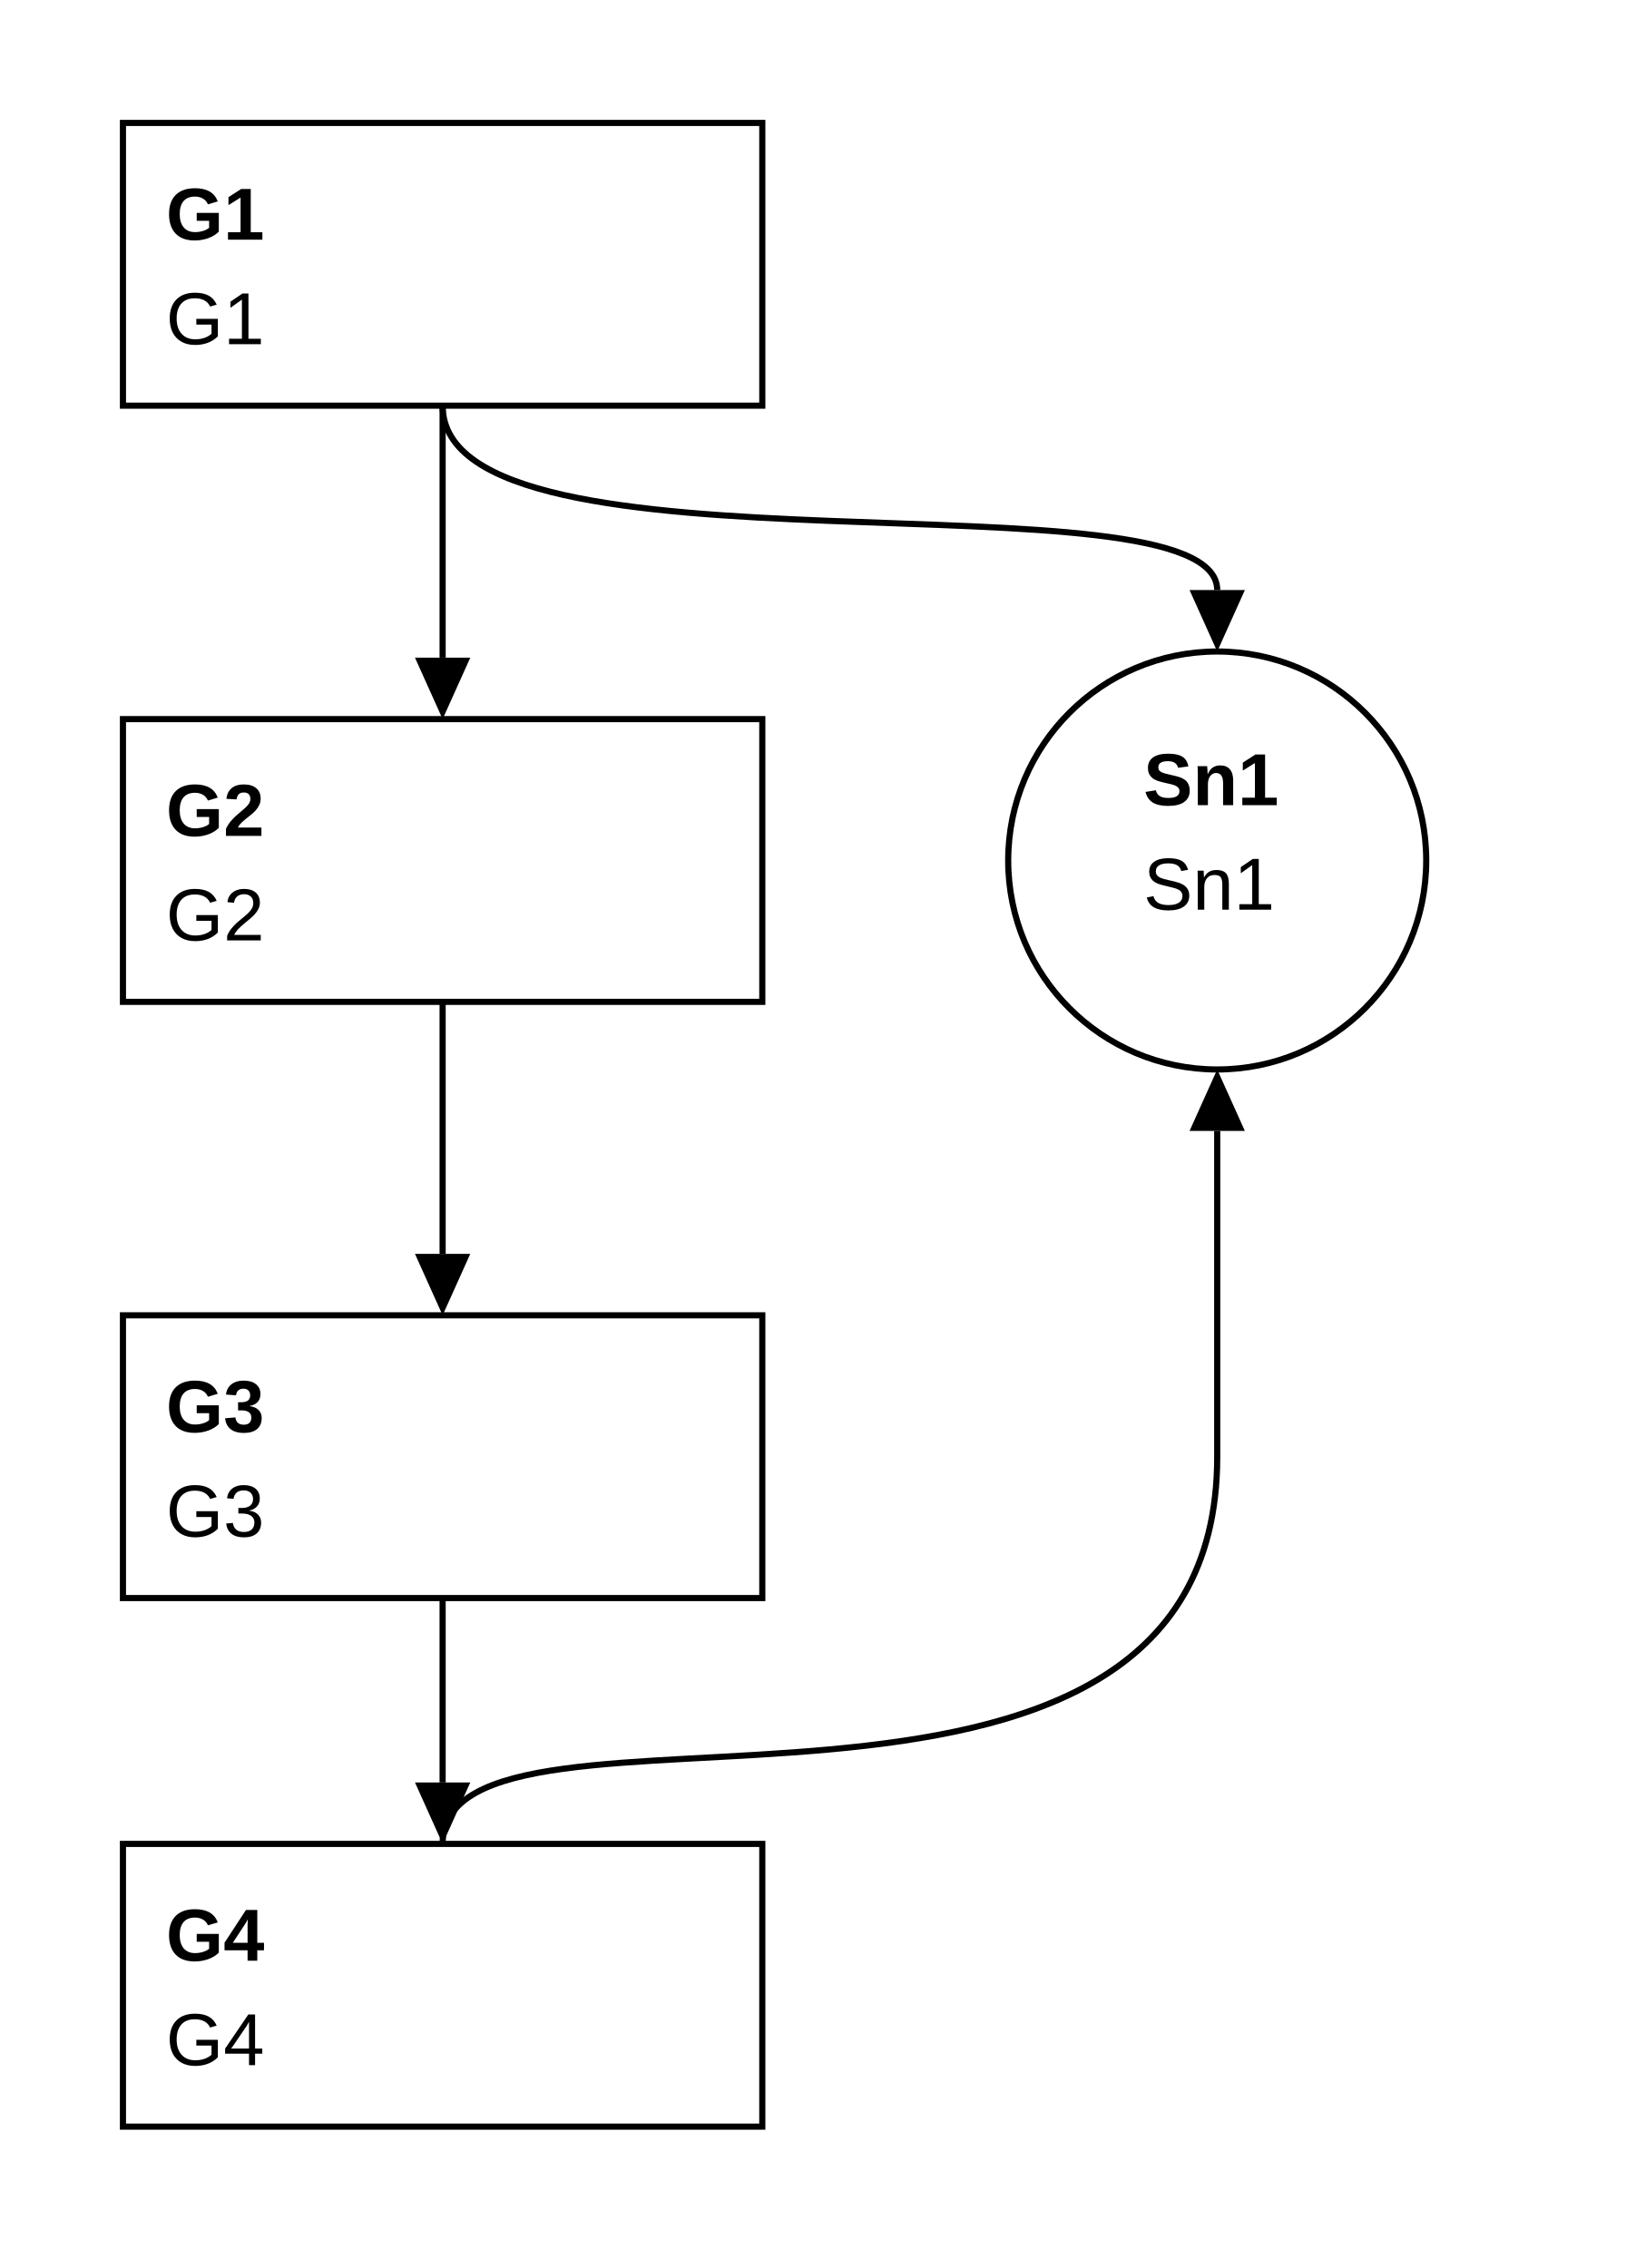
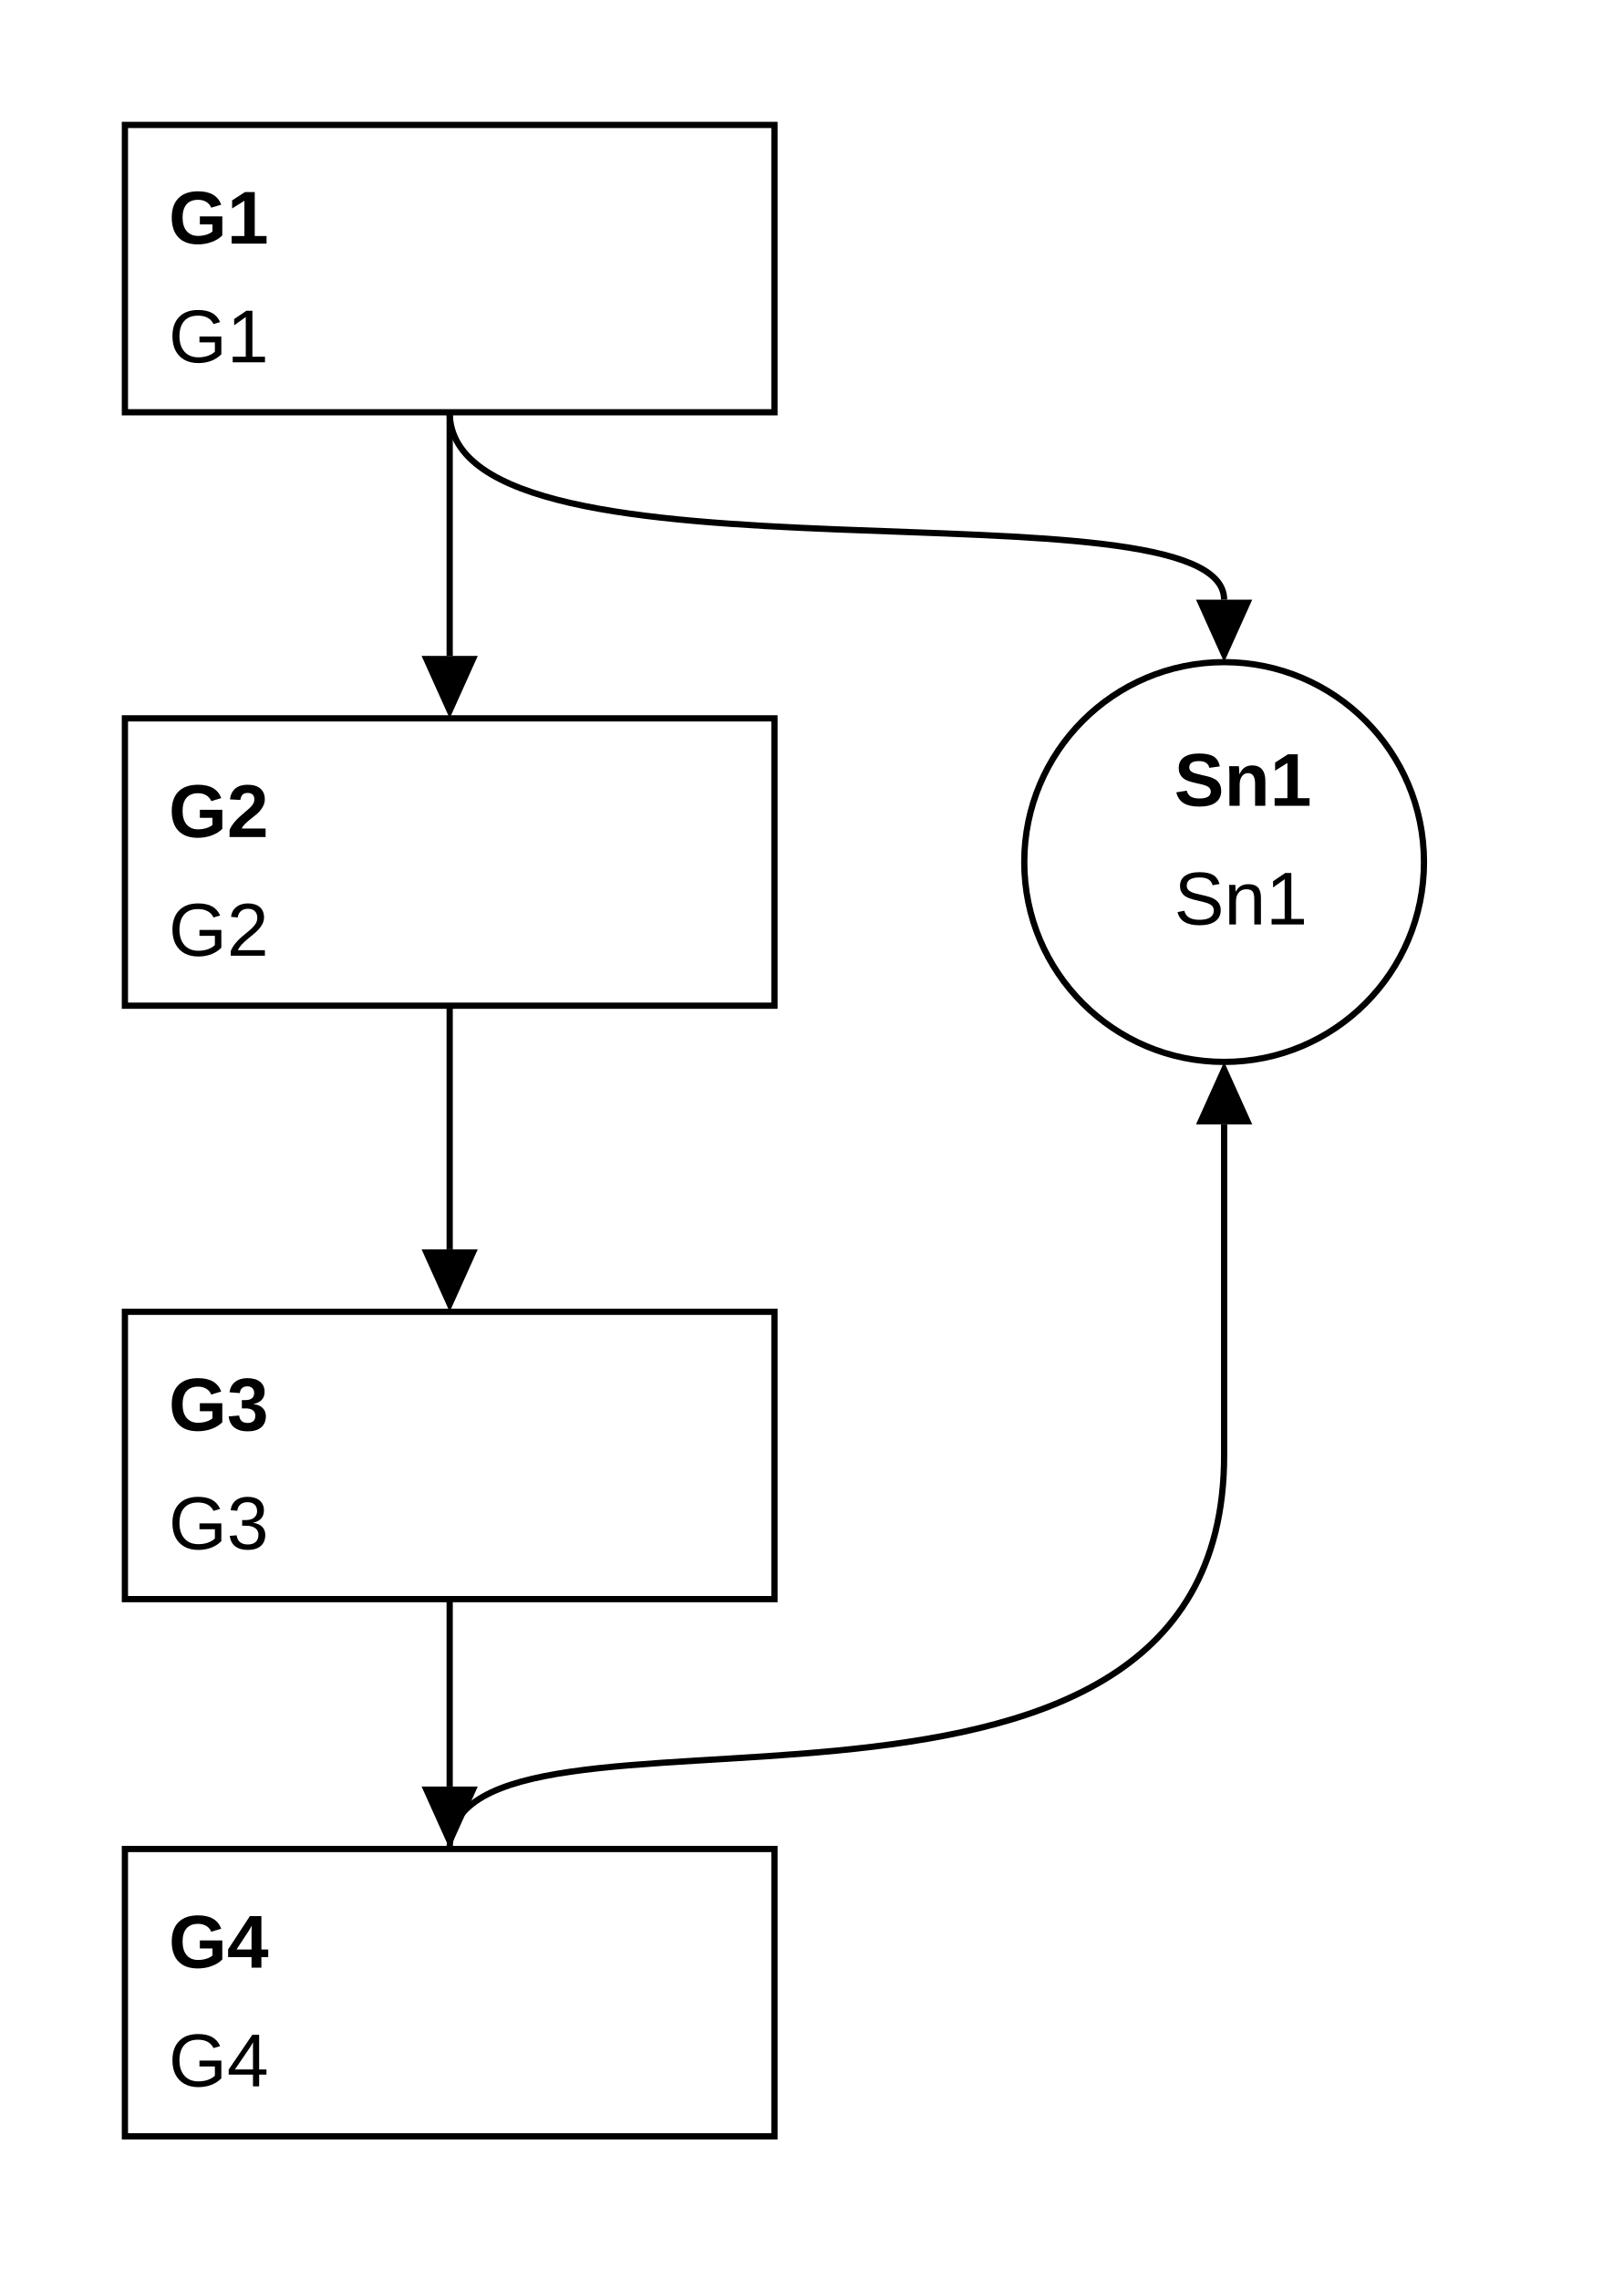
- <svg xmlns="http://www.w3.org/2000/svg" classes="gsndiagram" viewBox="0 0 266 369">
+ <svg xmlns="http://www.w3.org/2000/svg" classes="gsndiagram" viewBox="0 0 260 365">
  <symbol id="module_icon">
    <rect fill="lightgrey" height="5" stroke="black" stroke-width="1" width="10" x="0" y="0" />
    <rect fill="lightgrey" height="10" stroke="black" stroke-width="1" width="20" x="0" y="5" />
  </symbol>
  <marker id="composite_arrow" markerHeight="9" markerUnits="userSpaceOnUse" markerWidth="10" orient="auto-start-reverse" refX="0" refY="4.5">
    <polyline fill="none" points="0 0, 6 4.5, 0 9" stroke="black" stroke-width="1" />
    <polyline fill="none" points="4 0, 10 4.5, 4 9" stroke="black" stroke-width="1" />
    <polyline fill="none" points="0 4.5, 10 4.5" stroke="black" stroke-width="1" />
  </marker>
  <marker id="supportedby_arrow" markerHeight="9" markerUnits="userSpaceOnUse" markerWidth="10" orient="auto-start-reverse" refX="0" refY="4.5">
    <polyline fill="black" points="0 0, 10 4.5, 0 9" />
  </marker>
  <marker id="incontextof_arrow" markerHeight="9" markerUnits="userSpaceOnUse" markerWidth="10" orient="auto-start-reverse" refX="0" refY="4.5">
    <polyline fill="none" points="0 0, 10 4.5, 0 9, 0 0" stroke="black" stroke-width="1" />
  </marker>
  <g class="gsn_module_tests_issue84_3_yaml gsnelem gsngoal" id="node_G1">
    <path class="border" d="M20,20 L124,20 L124,66 L20,66 z" fill="none" stroke="black" stroke-width="1" />
    <text font-family="Arial" font-size="12" font-weight="bold" x="27" y="39">
G1
</text>
-     <text font-family="Arial" font-size="12" x="27" y="56">
+     <text font-family="Arial" font-size="12" x="27" y="58">
G1
</text>
  </g>
  <g class="gsn_module_tests_issue84_3_yaml gsnelem gsngoal" id="node_G2">
-     <path class="border" d="M20,117 L124,117 L124,163 L20,163 z" fill="none" stroke="black" stroke-width="1" />
-     <text font-family="Arial" font-size="12" font-weight="bold" x="27" y="136">
+     <path class="border" d="M20,115 L124,115 L124,161 L20,161 z" fill="none" stroke="black" stroke-width="1" />
+     <text font-family="Arial" font-size="12" font-weight="bold" x="27" y="134">
G2
</text>
    <text font-family="Arial" font-size="12" x="27" y="153">
G2
</text>
  </g>
  <g class="gsn_module_tests_issue84_3_yaml gsnelem gsnsltn" id="node_Sn1">
-     <path class="border" d="M164,140 a34,34,0,1,0,68,0 a34,34,0,1,0,-68,0 z" fill="none" stroke="black" stroke-width="1" />
-     <text font-family="Arial" font-size="12" font-weight="bold" x="186" y="131">
+     <path class="border" d="M164,138 a32,32,0,1,0,64,0 a32,32,0,1,0,-64,0 z" fill="none" stroke="black" stroke-width="1" />
+     <text font-family="Arial" font-size="12" font-weight="bold" x="188" y="129">
Sn1
</text>
-     <text font-family="Arial" font-size="12" x="186" y="148">
+     <text font-family="Arial" font-size="12" x="188" y="148">
Sn1
</text>
  </g>
  <g class="gsn_module_tests_issue84_3_yaml gsnelem gsngoal" id="node_G3">
-     <path class="border" d="M20,214 L124,214 L124,260 L20,260 z" fill="none" stroke="black" stroke-width="1" />
-     <text font-family="Arial" font-size="12" font-weight="bold" x="27" y="233">
+     <path class="border" d="M20,210 L124,210 L124,256 L20,256 z" fill="none" stroke="black" stroke-width="1" />
+     <text font-family="Arial" font-size="12" font-weight="bold" x="27" y="229">
G3
</text>
-     <text font-family="Arial" font-size="12" x="27" y="250">
+     <text font-family="Arial" font-size="12" x="27" y="248">
G3
</text>
  </g>
  <g class="gsn_module_tests_issue84_3_yaml gsnelem gsngoal" id="node_G4">
-     <path class="border" d="M20,300 L124,300 L124,346 L20,346 z" fill="none" stroke="black" stroke-width="1" />
-     <text font-family="Arial" font-size="12" font-weight="bold" x="27" y="319">
+     <path class="border" d="M20,296 L124,296 L124,342 L20,342 z" fill="none" stroke="black" stroke-width="1" />
+     <text font-family="Arial" font-size="12" font-weight="bold" x="27" y="315">
G4
</text>
-     <text font-family="Arial" font-size="12" x="27" y="336">
+     <text font-family="Arial" font-size="12" x="27" y="334">
G4
</text>
  </g>
-   <path class="gsnedge gsninspby" d="M72,66 C72,96,198,76,198,96" fill="none" marker-end="url(#supportedby_arrow)" stroke="black" stroke-width="1" />
-   <path class="gsnedge gsninspby" d="M72,66 C72,96,72,87,72,107" fill="none" marker-end="url(#supportedby_arrow)" stroke="black" stroke-width="1" />
-   <path class="gsnedge gsninspby" d="M72,163 C72,193,72,184,72,204" fill="none" marker-end="url(#supportedby_arrow)" stroke="black" stroke-width="1" />
-   <path class="gsnedge gsninspby" d="M72,260 C72,290,72,270,72,290" fill="none" marker-end="url(#supportedby_arrow)" stroke="black" stroke-width="1" />
-   <path class="gsnedge gsninspby" d="M72,300 C72,270,198,310,198,237 S198,204,198,184" fill="none" marker-end="url(#supportedby_arrow)" stroke="black" stroke-width="1" />
+   <path class="gsnedge gsninspby" d="M72,66 C72,96,196,76,196,96" fill="none" marker-end="url(#supportedby_arrow)" stroke="black" stroke-width="1" />
+   <path class="gsnedge gsninspby" d="M72,66 C72,96,72,85,72,105" fill="none" marker-end="url(#supportedby_arrow)" stroke="black" stroke-width="1" />
+   <path class="gsnedge gsninspby" d="M72,161 C72,191,72,180,72,200" fill="none" marker-end="url(#supportedby_arrow)" stroke="black" stroke-width="1" />
+   <path class="gsnedge gsninspby" d="M72,256 C72,286,72,266,72,286" fill="none" marker-end="url(#supportedby_arrow)" stroke="black" stroke-width="1" />
+   <path class="gsnedge gsninspby" d="M72,296 C72,266,196,305,196,233 S196,200,196,180" fill="none" marker-end="url(#supportedby_arrow)" stroke="black" stroke-width="1" />
</svg>
